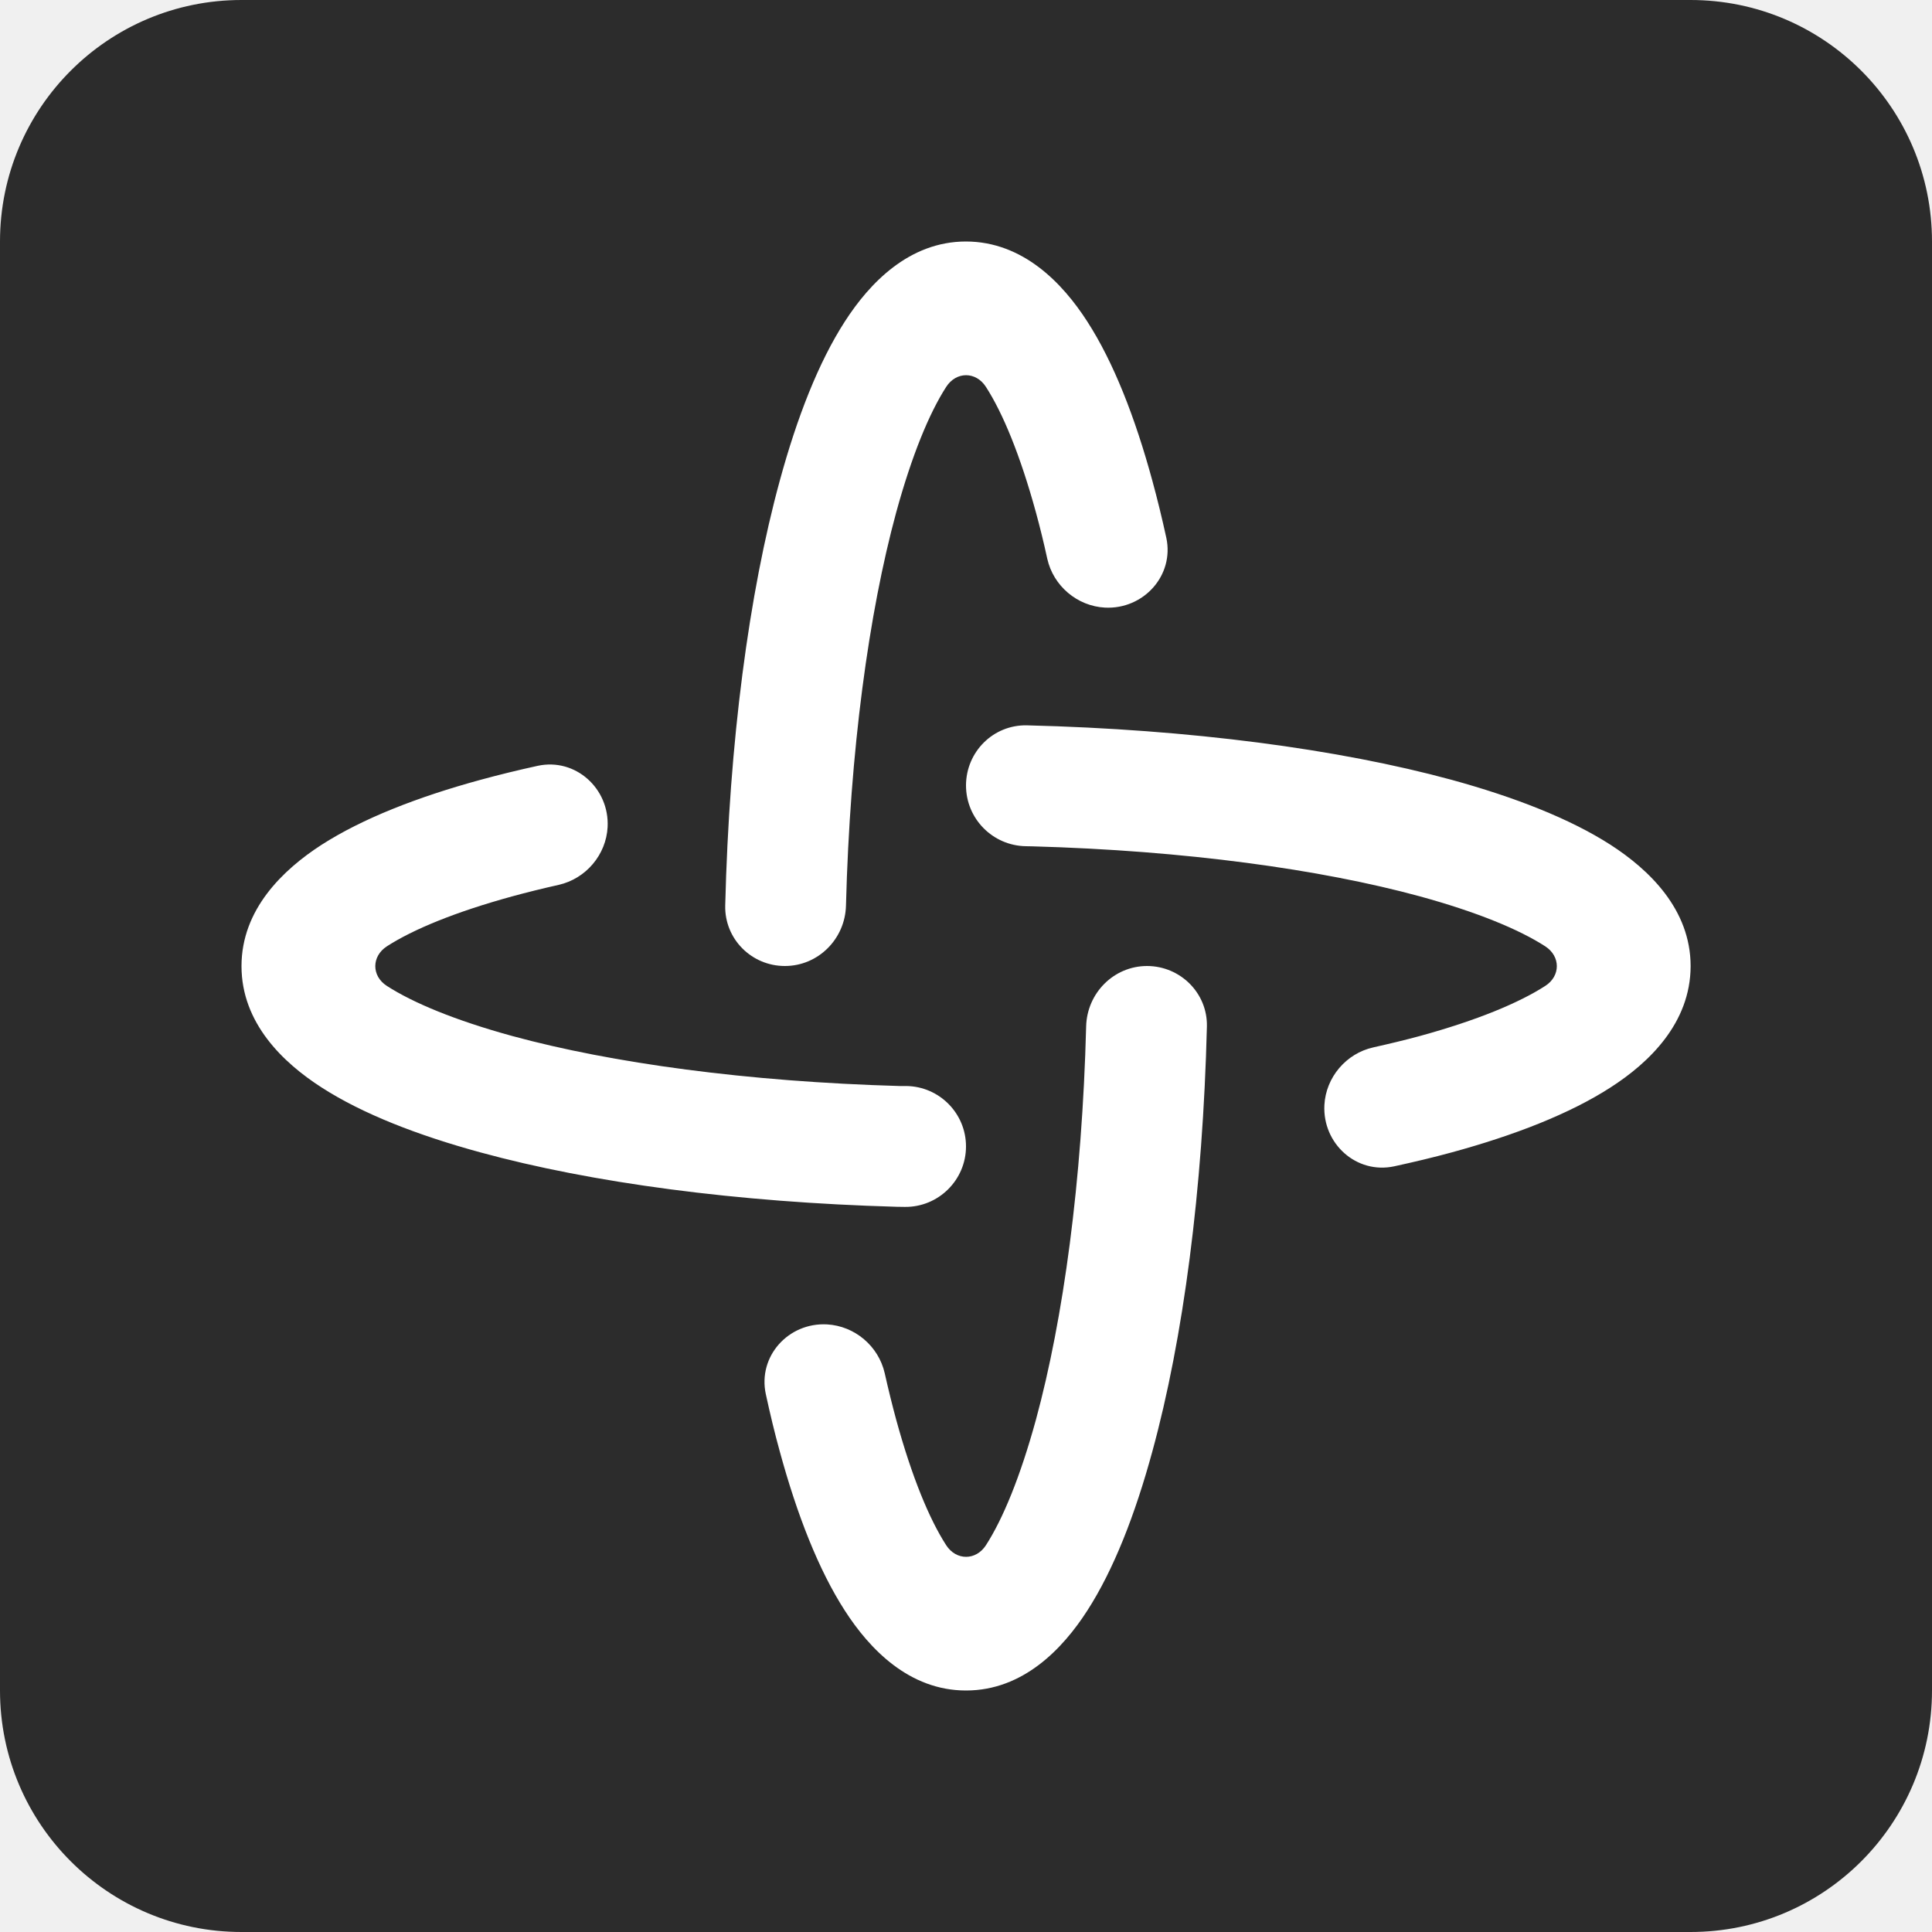
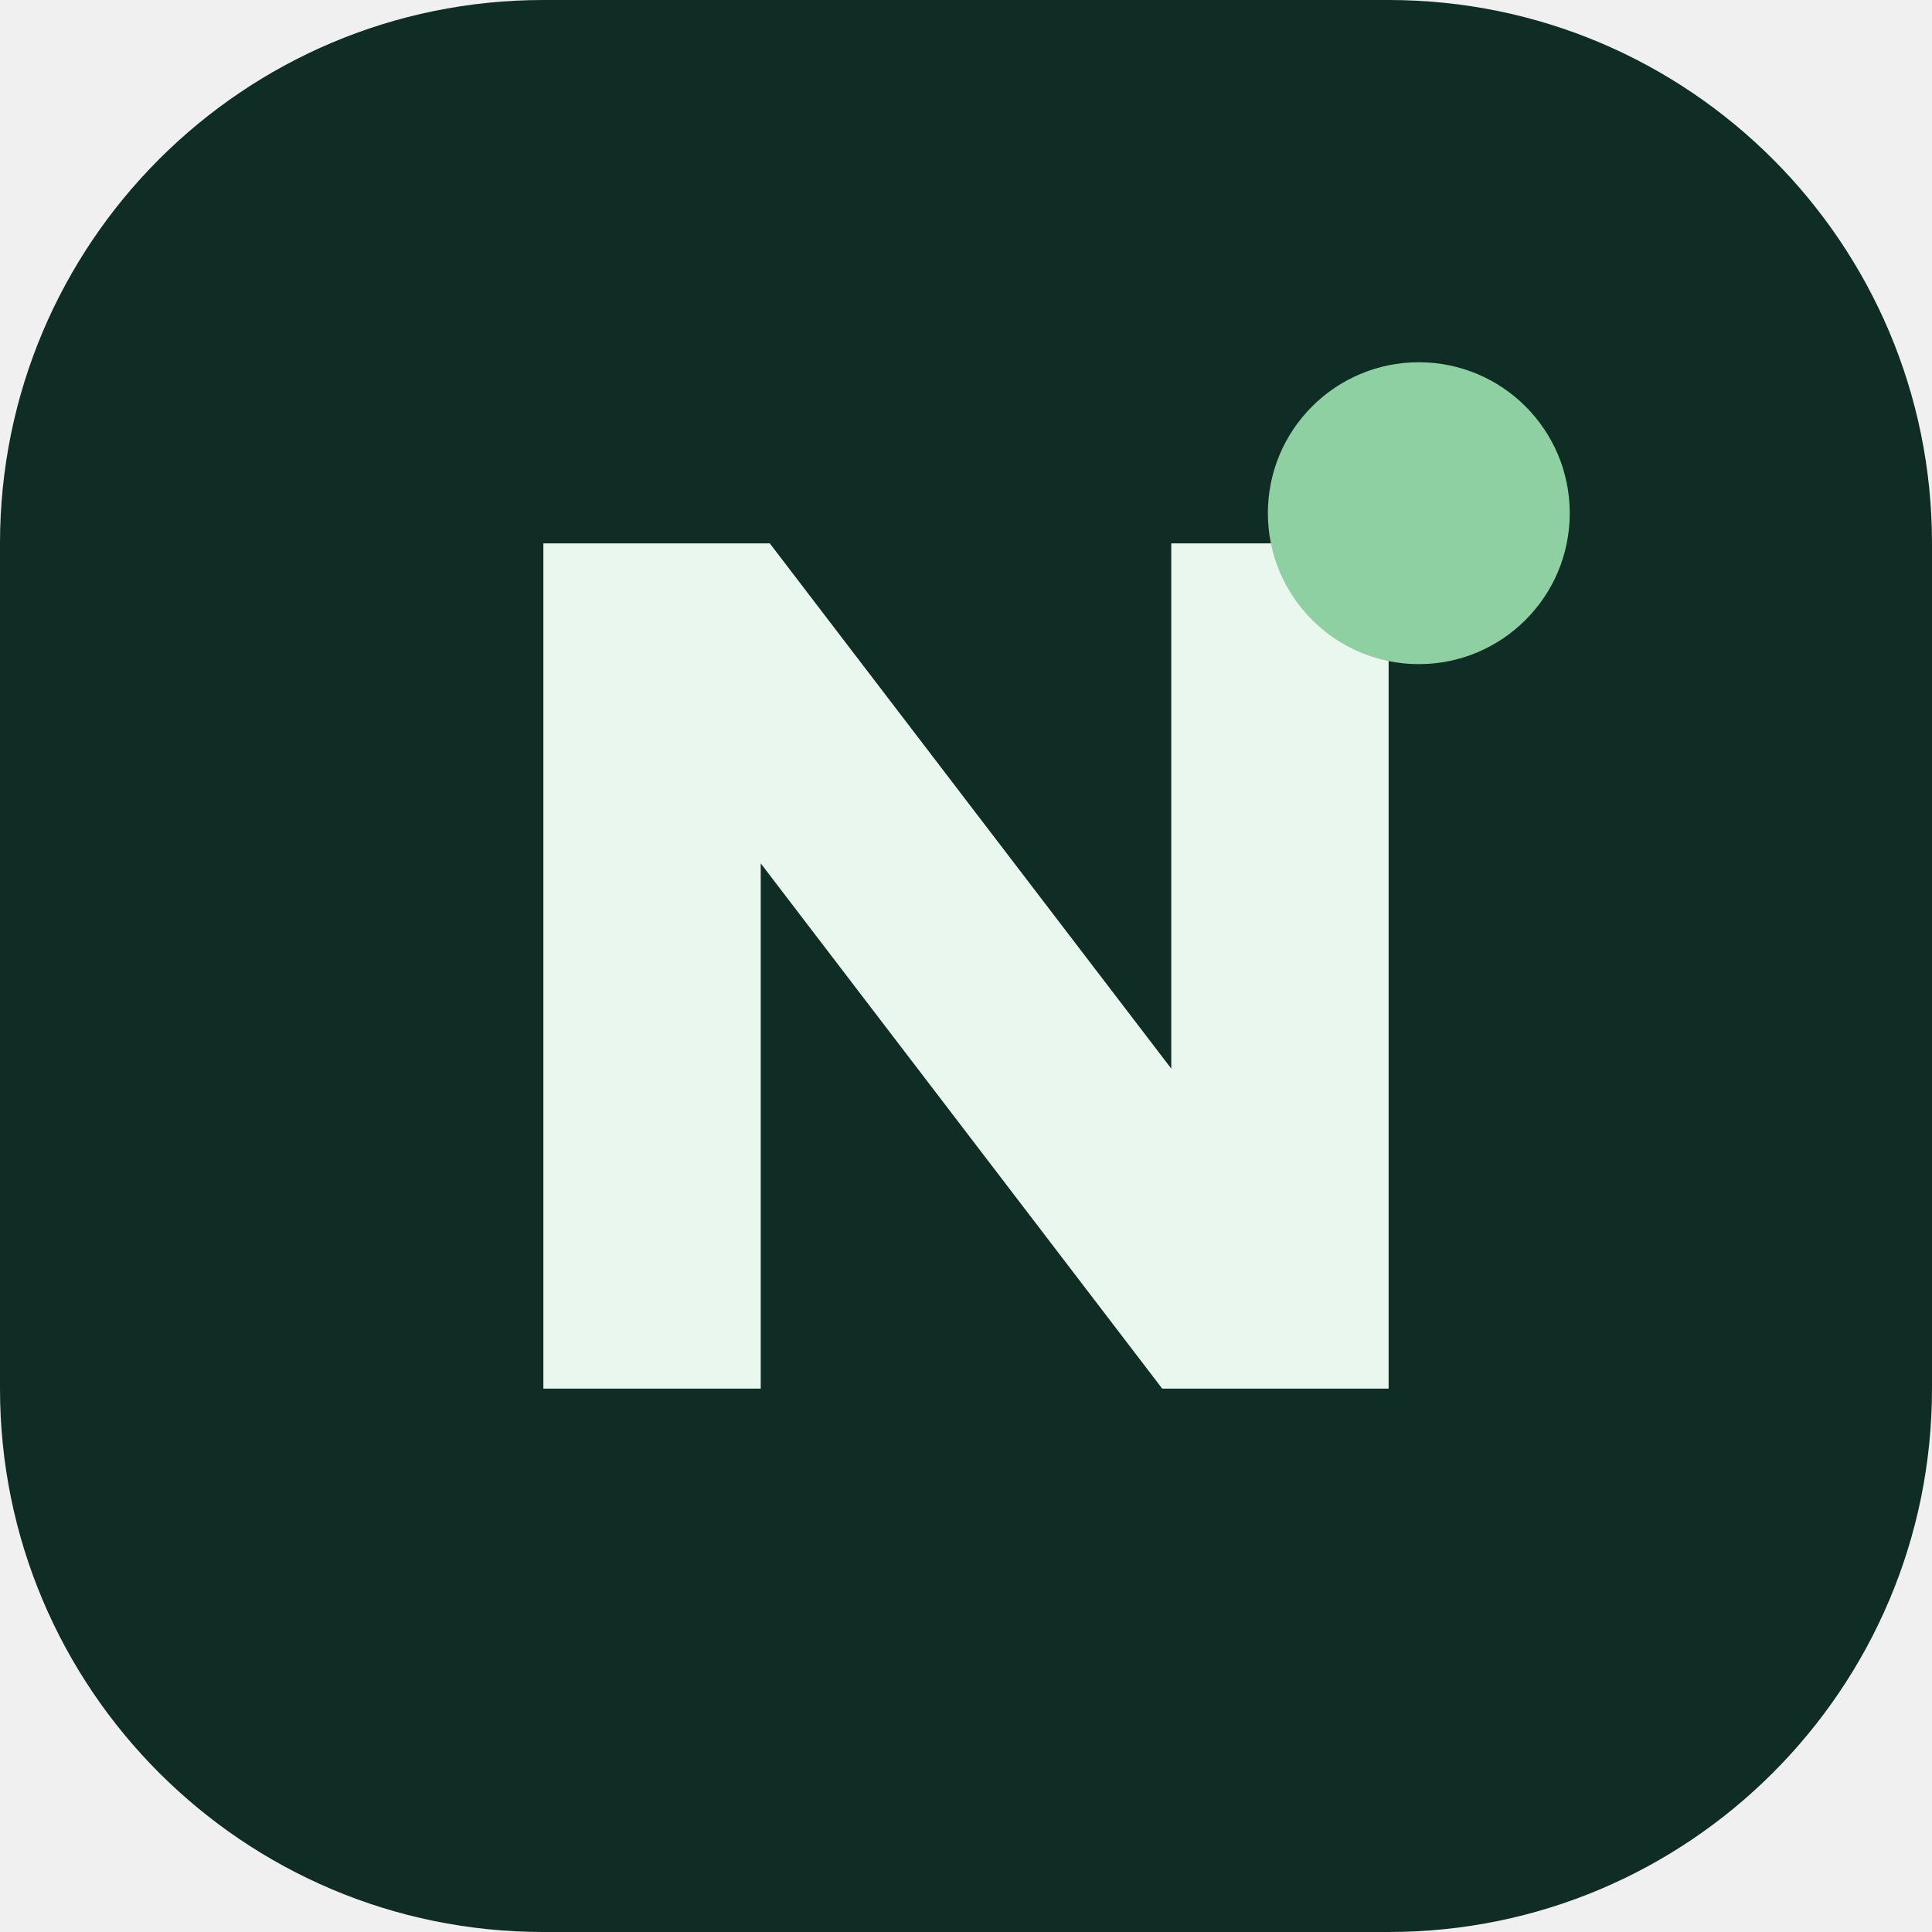
- <svg xmlns="http://www.w3.org/2000/svg" width="16" height="16" viewBox="0 0 16 16" fill="none">
-   <path d="M0 2C0 0.895 0.895 0 2 0H14C15.105 0 16 0.895 16 2V14C16 15.105 15.105 16 14 16H2C0.895 16 0 15.105 0 14V2Z" fill="#2C2C2C" />
-   <path d="M9.5 8C9.776 8.001 10.001 8.225 9.995 8.5C9.962 9.855 9.799 11.086 9.543 12.021C9.401 12.542 9.223 13 9.004 13.339C8.8 13.656 8.472 14 8 14C7.529 14 7.201 13.656 6.997 13.339C6.778 13 6.6 12.542 6.458 12.021C6.416 11.87 6.378 11.711 6.342 11.545C6.275 11.232 6.529 10.951 6.849 10.968C7.079 10.981 7.276 11.148 7.327 11.373C7.357 11.507 7.389 11.636 7.422 11.758C7.552 12.232 7.696 12.58 7.836 12.797C7.919 12.925 8.082 12.925 8.165 12.797C8.305 12.58 8.449 12.232 8.579 11.758C8.806 10.924 8.962 9.784 8.995 8.5C9.002 8.224 9.224 8 9.5 8ZM4.454 6.342C4.766 6.275 5.048 6.53 5.032 6.849C5.02 7.079 4.852 7.277 4.627 7.328C4.493 7.358 4.364 7.39 4.243 7.423C3.769 7.553 3.421 7.697 3.204 7.837C3.076 7.92 3.076 8.083 3.204 8.165C3.421 8.305 3.769 8.45 4.243 8.58C5.066 8.804 6.187 8.958 7.451 8.994H7.507C7.78 8.998 8 9.221 8 9.494C8 9.772 7.772 9.998 7.494 9.995L7.425 9.994C6.101 9.957 4.898 9.795 3.98 9.544C3.459 9.402 3.001 9.224 2.662 9.005C2.345 8.801 2 8.473 2 8.001C2 7.53 2.345 7.202 2.662 6.997C3.001 6.779 3.459 6.6 3.98 6.458C4.13 6.417 4.289 6.378 4.454 6.342ZM8.504 6.007C9.857 6.04 11.087 6.204 12.021 6.458C12.542 6.601 13 6.779 13.339 6.997C13.656 7.202 14.001 7.53 14.001 8.001C14 8.473 13.656 8.801 13.339 9.005C13 9.224 12.542 9.402 12.021 9.544C11.871 9.585 11.711 9.623 11.546 9.659C11.233 9.726 10.952 9.471 10.968 9.152C10.98 8.922 11.148 8.724 11.373 8.674C11.507 8.644 11.636 8.613 11.758 8.58C12.232 8.45 12.58 8.305 12.797 8.165C12.925 8.083 12.925 7.92 12.797 7.837C12.58 7.697 12.232 7.553 11.758 7.423C10.935 7.199 9.814 7.044 8.55 7.009L8.497 7.008C8.221 7.004 8 6.78 8 6.504C8.001 6.226 8.226 6.001 8.504 6.007ZM8 2C8.472 2.001 8.8 2.345 9.004 2.662C9.223 3.001 9.401 3.459 9.543 3.98C9.584 4.13 9.623 4.289 9.659 4.454C9.726 4.766 9.47 5.048 9.151 5.032C8.921 5.02 8.723 4.852 8.673 4.627C8.644 4.493 8.612 4.364 8.579 4.243C8.449 3.769 8.305 3.421 8.165 3.204C8.082 3.075 7.919 3.075 7.836 3.204C7.696 3.421 7.552 3.769 7.422 4.243C7.195 5.077 7.039 6.216 7.006 7.5C6.999 7.776 6.776 8 6.5 8C6.224 8 6 7.776 6.006 7.5C6.039 6.146 6.202 4.915 6.458 3.98C6.6 3.459 6.778 3.001 6.997 2.662C7.201 2.345 7.529 2 8 2Z" fill="white" />
+ <svg xmlns="http://www.w3.org/2000/svg" width="64" height="64" viewBox="0 0 64 64" fill="none">
+   <rect width="64" height="64" rx="18" fill="#0F2D25" />
+   <path d="M18 46V18H25.5L38.8 35.4V18H46V46H38.5L25.2 28.6V46H18Z" fill="#EAF7EE" />
+   <circle cx="47" cy="17" r="5" fill="#8FD0A3" />
</svg>
